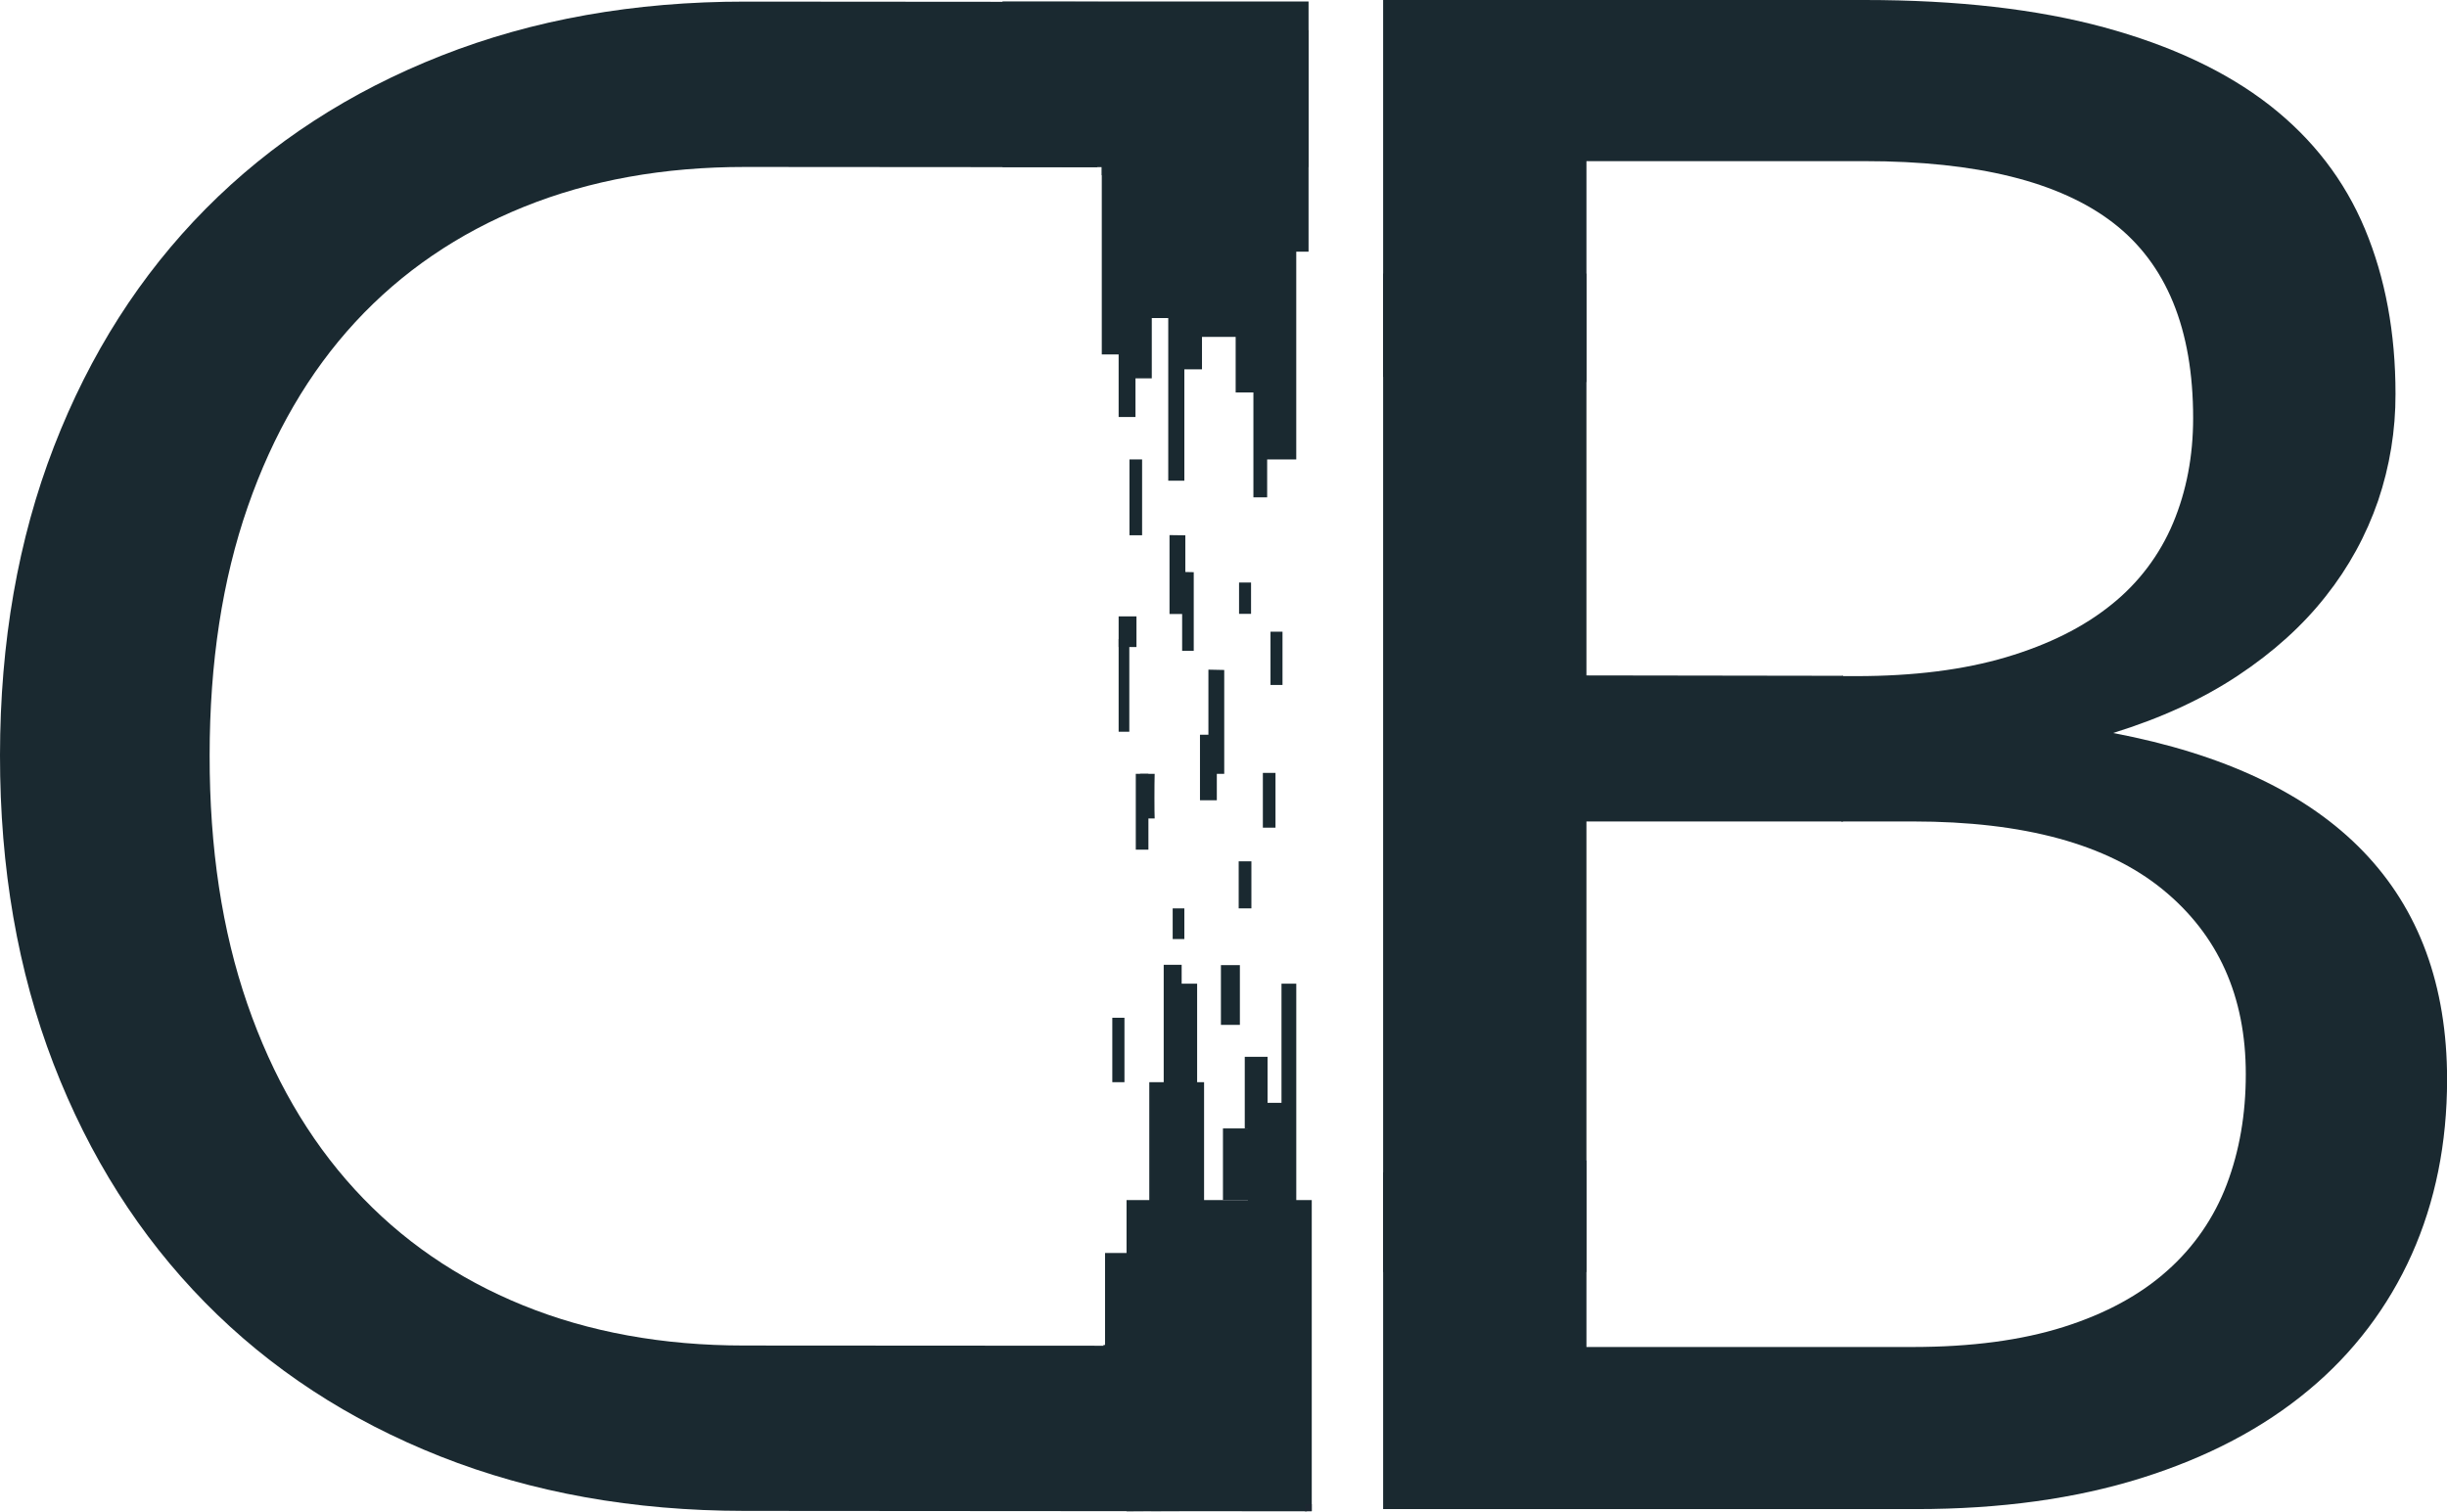
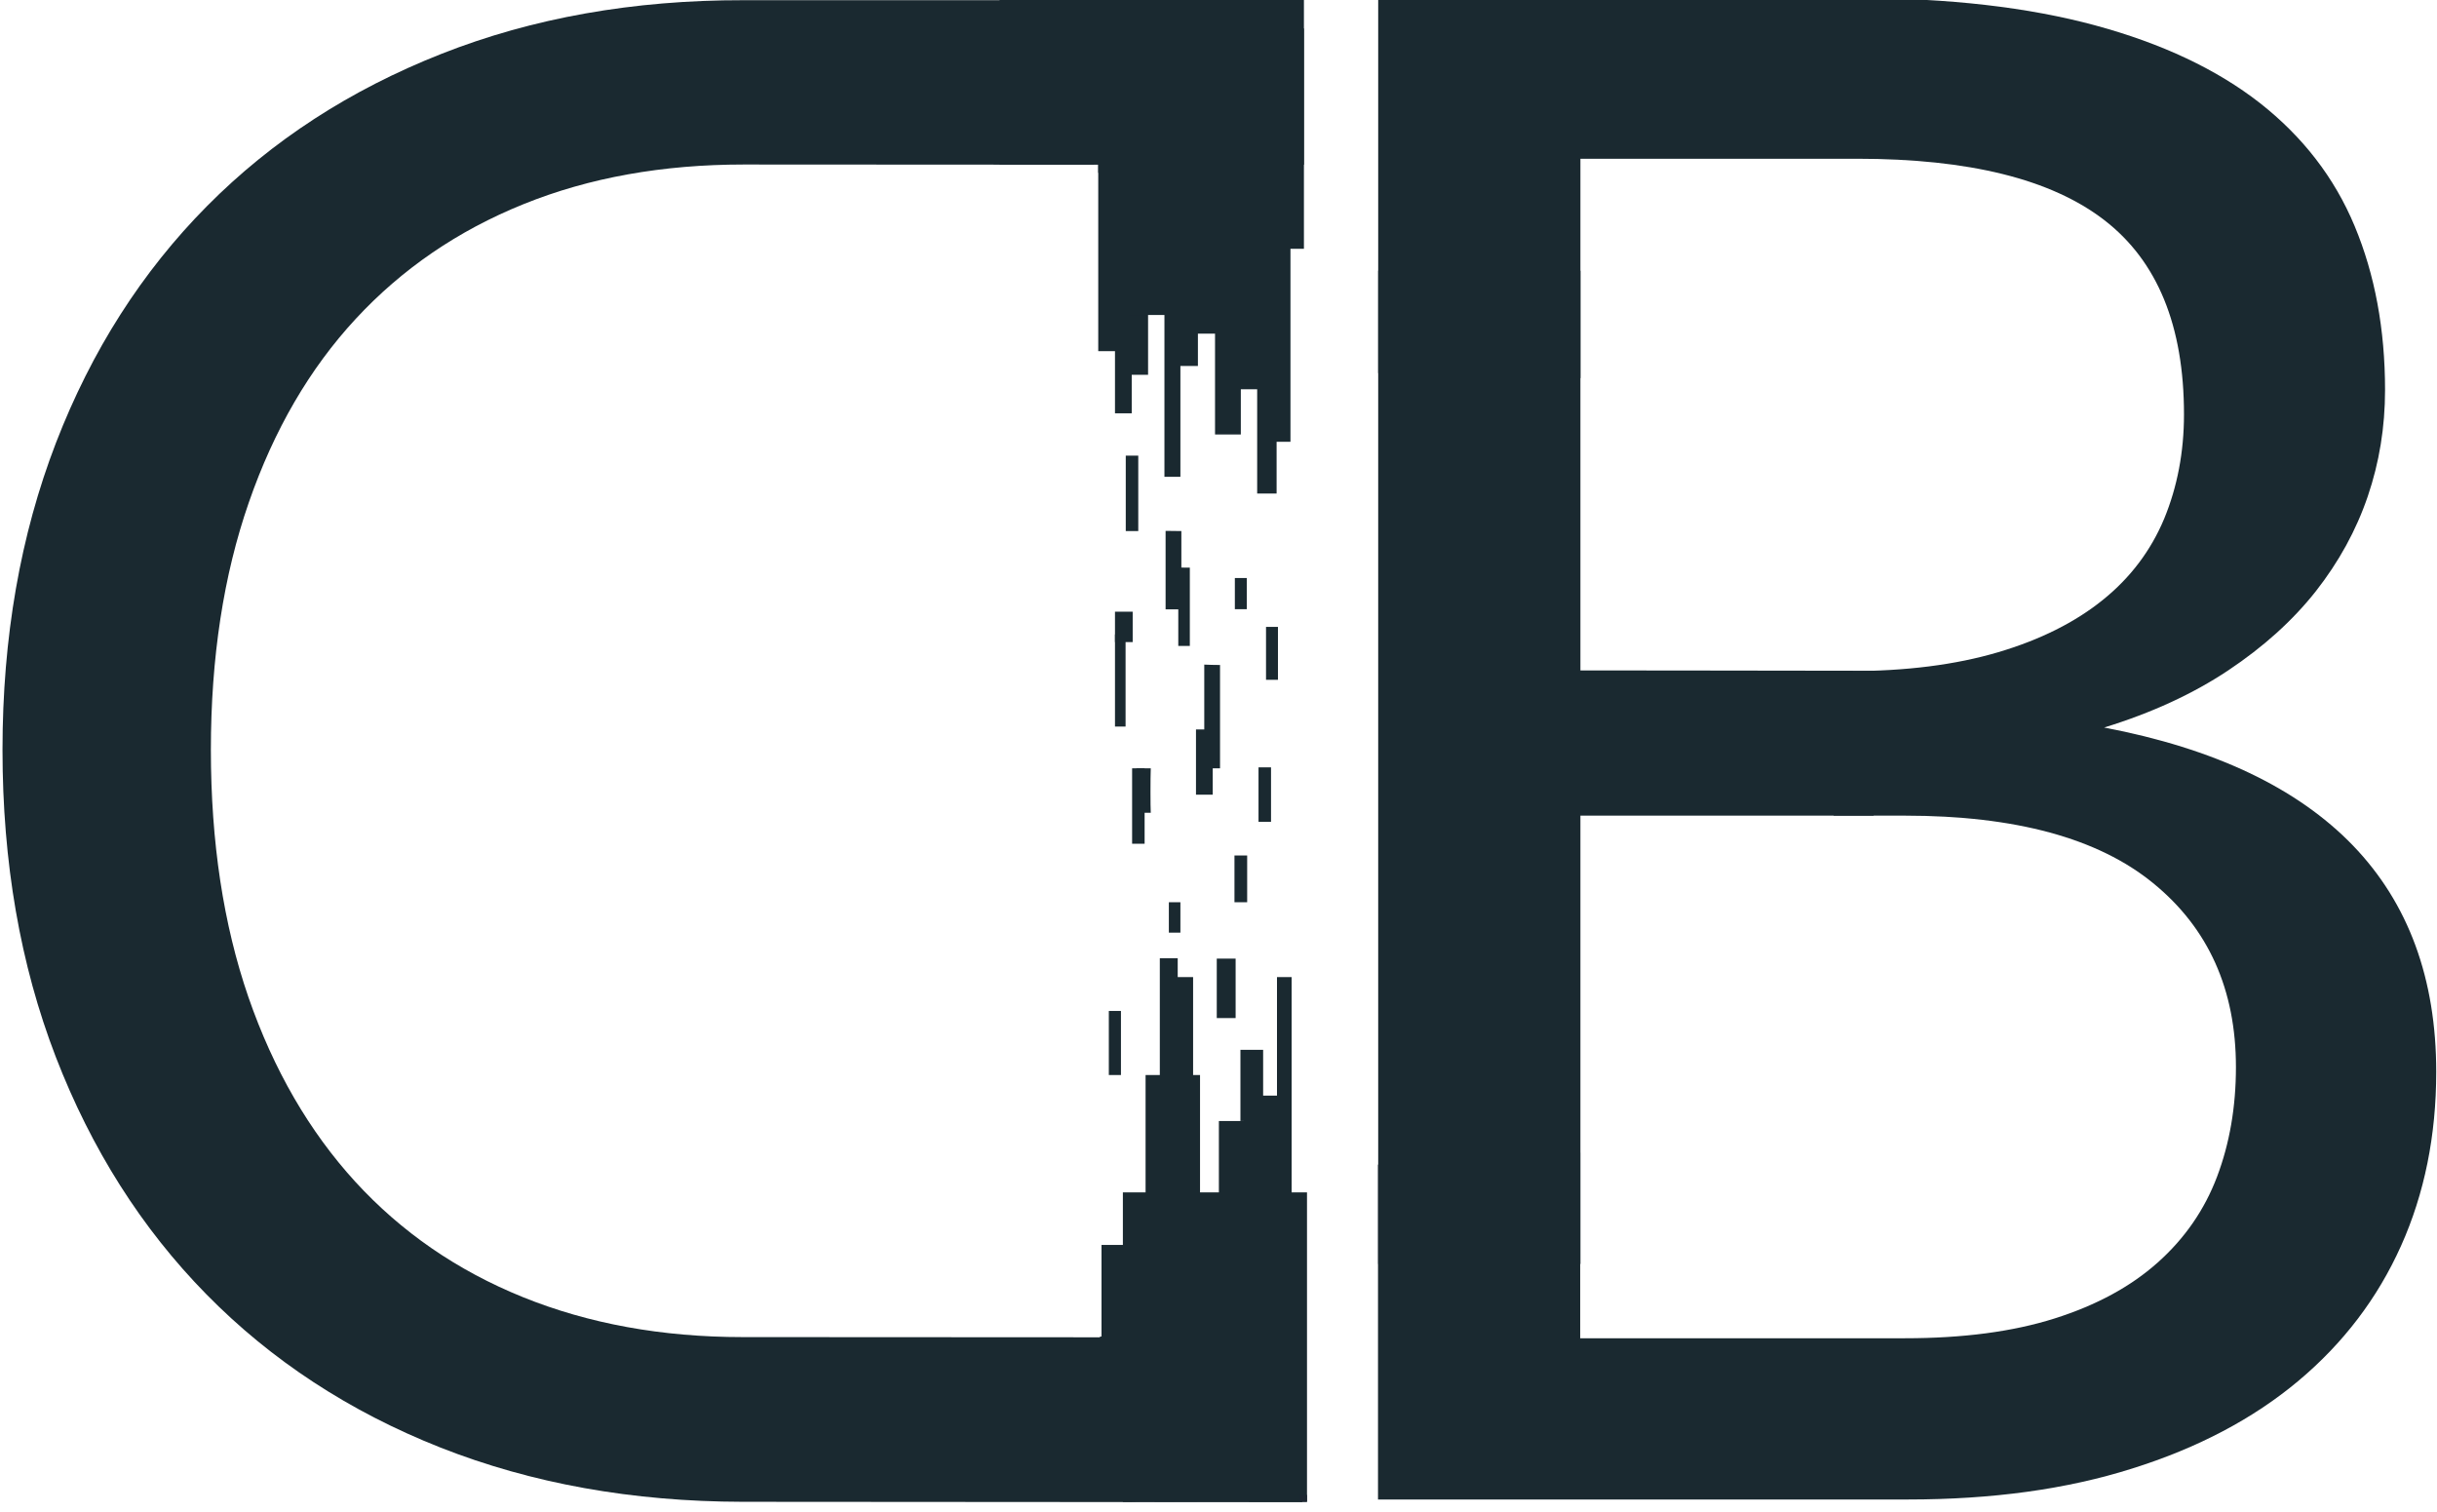
- <svg xmlns="http://www.w3.org/2000/svg" id="Laag_1" data-name="Laag 1" viewBox="0 0 1264.94 781.37">
-   <defs>
-     <style>.cls-1{fill:#1a2930;}.cls-2{fill:#1d2731;}</style>
-   </defs>
-   <path class="cls-1" d="M676.55,733.41q0-18.21.15-36.42c0-.77,0-1.54,0-2.32-27.08.32-78.48.25-105-.08V695L386,694.89q-63.17,0-114.34-20.77t-87.08-60q-35.91-39.24-55.48-95.88T109.63,389.75q0-71.88,19.69-128.5t55.61-95.52q36-38.92,87.17-59.57T386.47,85.55l182,.13c0-1.49,0-2.63,0-3-.14-12.14-.15-24.28-.15-36.42,0-3.07.54-33.45.59-46.06L386.53.06Q300.51,0,229.41,28T107.65,107.13q-50.69,51.15-78.5,123T1.26,389.68Q1.2,477.34,28.92,549.25t78.33,123.4q50.61,51.48,121.65,79.58T386,780.39l290.84.21c-.09-4.12-.11-9.84-.12-10.77C676.56,757.69,676.55,745.55,676.55,733.41Z" transform="translate(-1.26 0.77)" />
-   <path class="cls-1" d="M1222.91,439.45q-43.29-44.91-129.31-61.25,37-11.44,64.51-29.67t45.47-41.11a166.29,166.29,0,0,0,27-49.28,170.61,170.61,0,0,0,9-55.27q0-47.37-15.8-85.22t-49.26-64Q1141,27.55,1089,13.39T965.1-.77H716.25v194.9c9.24-1.18,18.73-1.06,27.94-.91,17.46.28,34.84.84,52.25,2.35q8.79.77,17.57,1.72c2.45-.19,4.89-.38,7.34-.55V82.54H965.1q87.09,0,128.48,31.86t41.39,101q0,29.42-10.34,54.18a106.68,106.68,0,0,1-31.86,42.21q-21.51,17.43-54.45,27.22t-77.58,9.79h-7.49c.06,11.4.08,22.4.08,24.12,0,12.14,0,24.28-.15,36.42,0-1.18.51,11.87-.16,14.6h37.12q86,0,129.05,35.13t43,95.56q0,31-9.82,56.91a112.84,112.84,0,0,1-30.76,44.64q-21,18.8-53.63,29.12t-77.86,10.35H821.35V599.26c-35.35-5.8-71.68-6.72-105.1,6.2v174H991.77q65.34,0,116.52-16.07T1194.6,718A193.69,193.69,0,0,0,1248,647.73q18.22-40.83,18.25-90.39Q1266.21,484.38,1222.91,439.45Z" transform="translate(-1.26 0.77)" />
-   <path class="cls-1" d="M625.93,345.45v53.86h8.18V345.62Z" transform="translate(-1.26 0.77)" />
-   <rect class="cls-1" x="638.76" y="88.47" width="22.18" height="114.43" />
-   <rect class="cls-1" x="578.26" y="138.3" width="8.71" height="77.3" />
-   <rect class="cls-1" x="594.11" y="559.51" width="28.32" height="93.66" />
-   <rect class="cls-1" x="645.08" y="570.18" width="22" height="69.5" />
-   <rect class="cls-1" x="612.23" y="138.27" width="50.98" height="35.91" />
-   <path class="cls-1" d="M570.81,32.24v1.45a26.53,26.53,0,0,0,4.36-.35s.2,8,.21,8.93c0,2.71,0,5.42,0,8.13h6.28v-17C578.07,33.06,574.44,32.68,570.81,32.24Z" transform="translate(-1.26 0.77)" />
-   <rect class="cls-1" x="632.19" y="583.42" width="13.14" height="37.03" />
-   <rect class="cls-1" x="649.61" y="99.43" width="20.47" height="138.11" />
-   <rect class="cls-1" x="652.82" y="399.6" width="6.53" height="28.32" />
-   <rect class="cls-1" x="620.31" y="379.87" width="8.71" height="33.88" />
-   <path class="cls-1" d="M782.22,348.38v75.55H954.05v-75.3Z" transform="translate(-1.26 0.77)" />
-   <path class="cls-1" d="M586.56,131.58v63.25h10.1V131.78Z" transform="translate(-1.26 0.77)" />
-   <path class="cls-1" d="M598.15,422.41c-.16-2.79-.16-18.42,0-23.1h-7.54v4c.26.06.1,3.24.11,3.64,0,2.93,0,5.87,0,8.8,0,2.22,0,4.44,0,6.66Z" transform="translate(-1.26 0.77)" />
-   <rect class="cls-1" x="602.22" y="99.09" width="23.96" height="15.25" />
-   <rect class="cls-1" x="578.26" y="112.16" width="66.08" height="52.28" />
-   <path class="cls-1" d="M660.12,32.57V96.14h6.53V32.08Z" transform="translate(-1.26 0.77)" />
-   <rect class="cls-1" x="569.55" y="79.48" width="15.75" height="103.77" />
-   <path class="cls-1" d="M605.82,275.89v40.8H614V276Z" transform="translate(-1.26 0.77)" />
-   <path class="cls-1" d="M612.35,294.93v40.79h6V295.06Z" transform="translate(-1.26 0.77)" />
-   <rect class="cls-1" x="601.56" y="498.82" width="9.28" height="70.62" />
-   <rect class="cls-1" x="587.13" y="400.08" width="6.53" height="39.21" />
-   <path class="cls-1" d="M575.17,32.75v89.53h10.89V33.7Q580.62,33.33,575.17,32.75Z" transform="translate(-1.26 0.77)" />
-   <path class="cls-1" d="M570.81,32.24V89.83H581.7V33.36C578.07,33.06,574.44,32.68,570.81,32.24Z" transform="translate(-1.26 0.77)" />
-   <rect class="cls-1" x="571.24" y="647.82" width="21.78" height="75.27" />
-   <rect class="cls-1" x="631.14" y="498.99" width="9.8" height="30.89" />
-   <path class="cls-1" d="M592.52,780.54q29-.15,58.11-.11,14.36,0,28.72,0V619.68H583.61V780.6Z" transform="translate(-1.26 0.77)" />
-   <rect class="cls-1" x="643.46" y="546.39" width="11.79" height="37.03" />
-   <rect class="cls-2" x="674.55" y="777.68" width="3.53" height="3.69" />
-   <rect class="cls-1" x="609.56" y="508.58" width="9.28" height="70.62" />
-   <rect class="cls-1" x="640.32" y="445.32" width="6.57" height="24.33" />
-   <rect class="cls-1" x="662.45" y="508.58" width="7.64" height="115.61" />
-   <rect class="cls-1" x="518.22" y="0.77" width="158.22" height="85.64" />
-   <rect class="cls-1" x="578.26" y="318.68" width="9.22" height="15.85" />
-   <rect class="cls-1" x="578.26" y="330.43" width="5.52" height="47.89" />
-   <rect class="cls-1" x="656.77" y="326.6" width="6.2" height="27.54" />
-   <rect class="cls-1" x="606.2" y="469.66" width="6.03" height="15.85" />
-   <rect class="cls-1" x="604.38" y="138.27" width="16.97" height="52.68" />
-   <rect class="cls-1" x="574.99" y="526.2" width="6.28" height="33.31" />
-   <rect class="cls-1" x="583.86" y="237.53" width="6.53" height="39.21" />
-   <rect class="cls-1" x="581.28" y="15.6" width="95.16" height="114.52" />
-   <rect class="cls-1" x="612.74" y="130.12" width="30.87" height="43" />
-   <path class="cls-1" d="M649.19,194.83v61.54h7.11V195Z" transform="translate(-1.26 0.77)" />
-   <rect class="cls-1" x="640.51" y="301.18" width="6.2" height="16.19" />
-   <rect class="cls-1" x="714.99" y="141.45" width="105.09" height="516.23" />
-   <rect class="cls-1" x="603.91" y="160.43" width="8.32" height="88.1" />
+ <svg xmlns="http://www.w3.org/2000/svg" version="1.1" id="Laag_1" x="0px" y="0px" viewBox="0 0 1266.6 785.3" style="enable-background:new 0 0 1266.6 785.3;" xml:space="preserve">
+   <style type="text/css">
+ 	.st0{fill:#1A2930;}
+ 	.st1{fill:#1D2731;}
+ </style>
+   <g>
+     <path class="st0" d="M676.5,733.4c0-12.1,0-24.3,0.2-36.4c0-0.8,0-1.5,0-2.3c-27.1,0.3-78.5,0.2-105-0.1l0,0.4L386,694.9   c-42.1,0-80.2-7-114.3-20.8c-34.1-13.8-63.1-33.8-87.1-60c-23.9-26.2-42.4-58.1-55.5-95.9c-13-37.8-19.5-80.6-19.5-128.5   c0-47.9,6.6-90.8,19.7-128.5c13.1-37.8,31.6-69.6,55.6-95.5c24-25.9,53-45.8,87.2-59.6c34.1-13.8,72.3-20.6,114.4-20.6l182,0.1   c0-1.5,0-2.6,0-3c-0.1-12.1-0.1-24.3-0.2-36.4c0-3.1,0.5-33.5,0.6-46.1L386.5,0.1C329.2,0,276.8,9.3,229.4,28   c-47.4,18.7-88,45-121.8,79.1c-33.8,34.1-60,75.1-78.5,123C10.6,278.1,1.3,331.2,1.3,389.7c0,58.4,9.2,111.6,27.7,159.6   c18.5,47.9,44.6,89.1,78.3,123.4c33.7,34.3,74.3,60.9,121.6,79.6c47.4,18.7,99.7,28.1,157.1,28.2l290.8,0.2   c-0.1-4.1-0.1-9.8-0.1-10.8C676.6,757.7,676.6,745.5,676.5,733.4z" />
+   </g>
+   <g>
+     <path class="st0" d="M1222.9,439.4c-28.9-29.9-72-50.4-129.3-61.3c24.7-7.6,46.2-17.5,64.5-29.7s33.5-25.9,45.5-41.1   c12-15.3,21-31.7,27-49.3c6-17.6,9-36,9-55.3c0-31.6-5.3-60-15.8-85.2c-10.5-25.2-27-46.5-49.3-64c-22.3-17.4-50.8-30.9-85.5-40.3   c-34.7-9.4-76-14.2-123.9-14.2H716.3v194.9c9.2-1.2,18.7-1.1,27.9-0.9c17.5,0.3,34.8,0.8,52.3,2.4c5.9,0.5,11.7,1.1,17.6,1.7   c2.4-0.2,4.9-0.4,7.3-0.6V82.5h143.8c58.1,0,100.9,10.6,128.5,31.9s41.4,54.9,41.4,101c0,19.6-3.5,37.7-10.3,54.2   c-6.9,16.5-17.5,30.6-31.9,42.2s-32.5,20.7-54.5,27.2c-22,6.5-47.8,9.8-77.6,9.8h-7.5c0.1,11.4,0.1,22.4,0.1,24.1   c0,12.1,0,24.3-0.2,36.4c0-1.2,0.5,11.9-0.2,14.6h37.1c57.3,0,100.4,11.7,129,35.1c28.7,23.4,43,55.3,43,95.6   c0,20.7-3.3,39.7-9.8,56.9s-16.8,32.1-30.8,44.6c-14,12.5-31.8,22.2-53.6,29.1c-21.8,6.9-47.7,10.3-77.9,10.3H821.3v-96.4   c-35.3-5.8-71.7-6.7-105.1,6.2v174h275.5c43.6,0,82.4-5.3,116.5-16.1c34.1-10.7,62.9-25.9,86.3-45.5c23.4-19.6,41.2-43,53.4-70.2   s18.3-57.4,18.3-90.4C1266.2,508.7,1251.8,469.4,1222.9,439.4z" />
+   </g>
+   <path class="st0" d="M625.9,345.4v53.9h8.2v-53.7C631.1,345.6,628.3,345.5,625.9,345.4z" />
+   <rect x="644" y="87.9" class="st0" width="22.2" height="114.4" />
+   <rect x="579.5" y="137.5" class="st0" width="8.7" height="77.3" />
+   <rect x="595.4" y="558.7" class="st0" width="28.3" height="93.7" />
+   <rect x="646.3" y="569.4" class="st0" width="22" height="69.5" />
+   <rect x="613.5" y="137.5" class="st0" width="51" height="35.9" />
+   <path class="st0" d="M570.8,32.2v1.5c1.5,0,2.9-0.1,4.4-0.4c-0.1,0,0.2,8,0.2,8.9c0,2.7,0,5.4,0,8.1h6.3v-17  C578.1,33.1,574.4,32.7,570.8,32.2z" />
+   <rect x="633.5" y="582.6" class="st0" width="34.1" height="102" />
+   <rect x="654.9" y="98.8" class="st0" width="15.8" height="130.8" />
+   <rect x="654.1" y="398.8" class="st0" width="6.5" height="28.3" />
+   <rect x="621.6" y="379.1" class="st0" width="8.7" height="33.9" />
+   <path class="st0" d="M782.2,348.4v75.5h191.6v-75.3C903.7,348.5,837.5,348.4,782.2,348.4z" />
+   <path class="st0" d="M586.6,131.6v63.2h10.1v-63C593,131.7,589.5,131.6,586.6,131.6z" />
+   <path class="st0" d="M598.1,422.4c-0.2-2.8-0.2-18.4,0-23.1h-7.5v4c0.3,0.1,0.1,3.2,0.1,3.6c0,2.9,0,5.9,0,8.8c0,2.2,0,4.4,0,6.7  H598.1z" />
+   <rect x="603.5" y="98.3" class="st0" width="24" height="15.2" />
+   <rect x="579.5" y="111.4" class="st0" width="66.1" height="52.3" />
+   <path class="st0" d="M660.1,32.6v63.6h6.5V32.1C664.5,32.2,662.3,32.4,660.1,32.6z" />
+   <rect x="570.8" y="78.7" class="st0" width="15.7" height="103.8" />
+   <path class="st0" d="M605.8,275.9v40.8h8.2V276C611,276,608.2,275.9,605.8,275.9z" />
+   <path class="st0" d="M612.4,294.9v40.8h6v-40.7C616.2,295,614.1,295,612.4,294.9z" />
+   <rect x="602.8" y="498" class="st0" width="9.3" height="70.6" />
+   <rect x="588.4" y="399.3" class="st0" width="6.5" height="39.2" />
+   <path class="st0" d="M575.2,32.7v89.5h10.9V33.7C582.4,33.4,578.8,33.1,575.2,32.7z" />
+   <path class="st0" d="M570.8,32.2v57.6h10.9V33.4C578.1,33.1,574.4,32.7,570.8,32.2z" />
+   <rect x="572.5" y="647" class="st0" width="21.8" height="75.3" />
+   <rect x="632.4" y="498.2" class="st0" width="9.8" height="30.9" />
+   <path class="st0" d="M592.5,780.5c19.4-0.1,38.7-0.1,58.1-0.1c9.6,0,19.1,0,28.7,0V619.7h-95.7v160.9  C586.6,780.6,589.5,780.6,592.5,780.5z" />
+   <rect x="644.7" y="545.6" class="st0" width="11.8" height="37" />
+   <rect x="675.8" y="776.9" class="st1" width="3.5" height="3.7" />
+   <rect x="610.8" y="507.8" class="st0" width="9.3" height="70.6" />
+   <rect x="641.6" y="444.6" class="st0" width="6.6" height="24.3" />
+   <rect x="663.7" y="507.8" class="st0" width="7.6" height="115.6" />
+   <rect x="519.5" class="st0" width="158.2" height="85.6" />
+   <rect x="579.5" y="317.9" class="st0" width="9.2" height="15.8" />
+   <rect x="579.5" y="329.7" class="st0" width="5.5" height="47.9" />
+   <rect x="658" y="325.8" class="st0" width="6.2" height="27.5" />
+   <rect x="607.5" y="468.9" class="st0" width="6" height="15.8" />
+   <rect x="605.6" y="137.5" class="st0" width="17" height="52.7" />
+   <rect x="576.3" y="525.4" class="st0" width="6.3" height="33.3" />
+   <rect x="585.1" y="236.8" class="st0" width="6.5" height="39.2" />
+   <rect x="582.5" y="14.8" class="st0" width="95.2" height="114.5" />
+   <rect x="614" y="129.3" class="st0" width="30.9" height="43" />
+   <path class="st0" d="M653.4,195v61.5h10.1v-61.3C659.8,195.1,656.3,195.1,653.4,195z" />
+   <rect x="641.8" y="300.4" class="st0" width="6.2" height="16.2" />
+   <rect x="716.3" y="140.7" class="st0" width="105.1" height="516.2" />
+   <rect x="605.2" y="159.7" class="st0" width="8.3" height="88.1" />
+   <rect x="631.5" y="151" class="st0" width="13.4" height="74.8" />
+   <g>
+ </g>
+   <g>
+ </g>
+   <g>
+ </g>
+   <g>
+ </g>
+   <g>
+ </g>
+   <g>
+ </g>
+   <g>
+ </g>
+   <g>
+ </g>
+   <g>
+ </g>
+   <g>
+ </g>
+   <g>
+ </g>
+   <g>
+ </g>
+   <g>
+ </g>
+   <g>
+ </g>
+   <g>
+ </g>
</svg>
